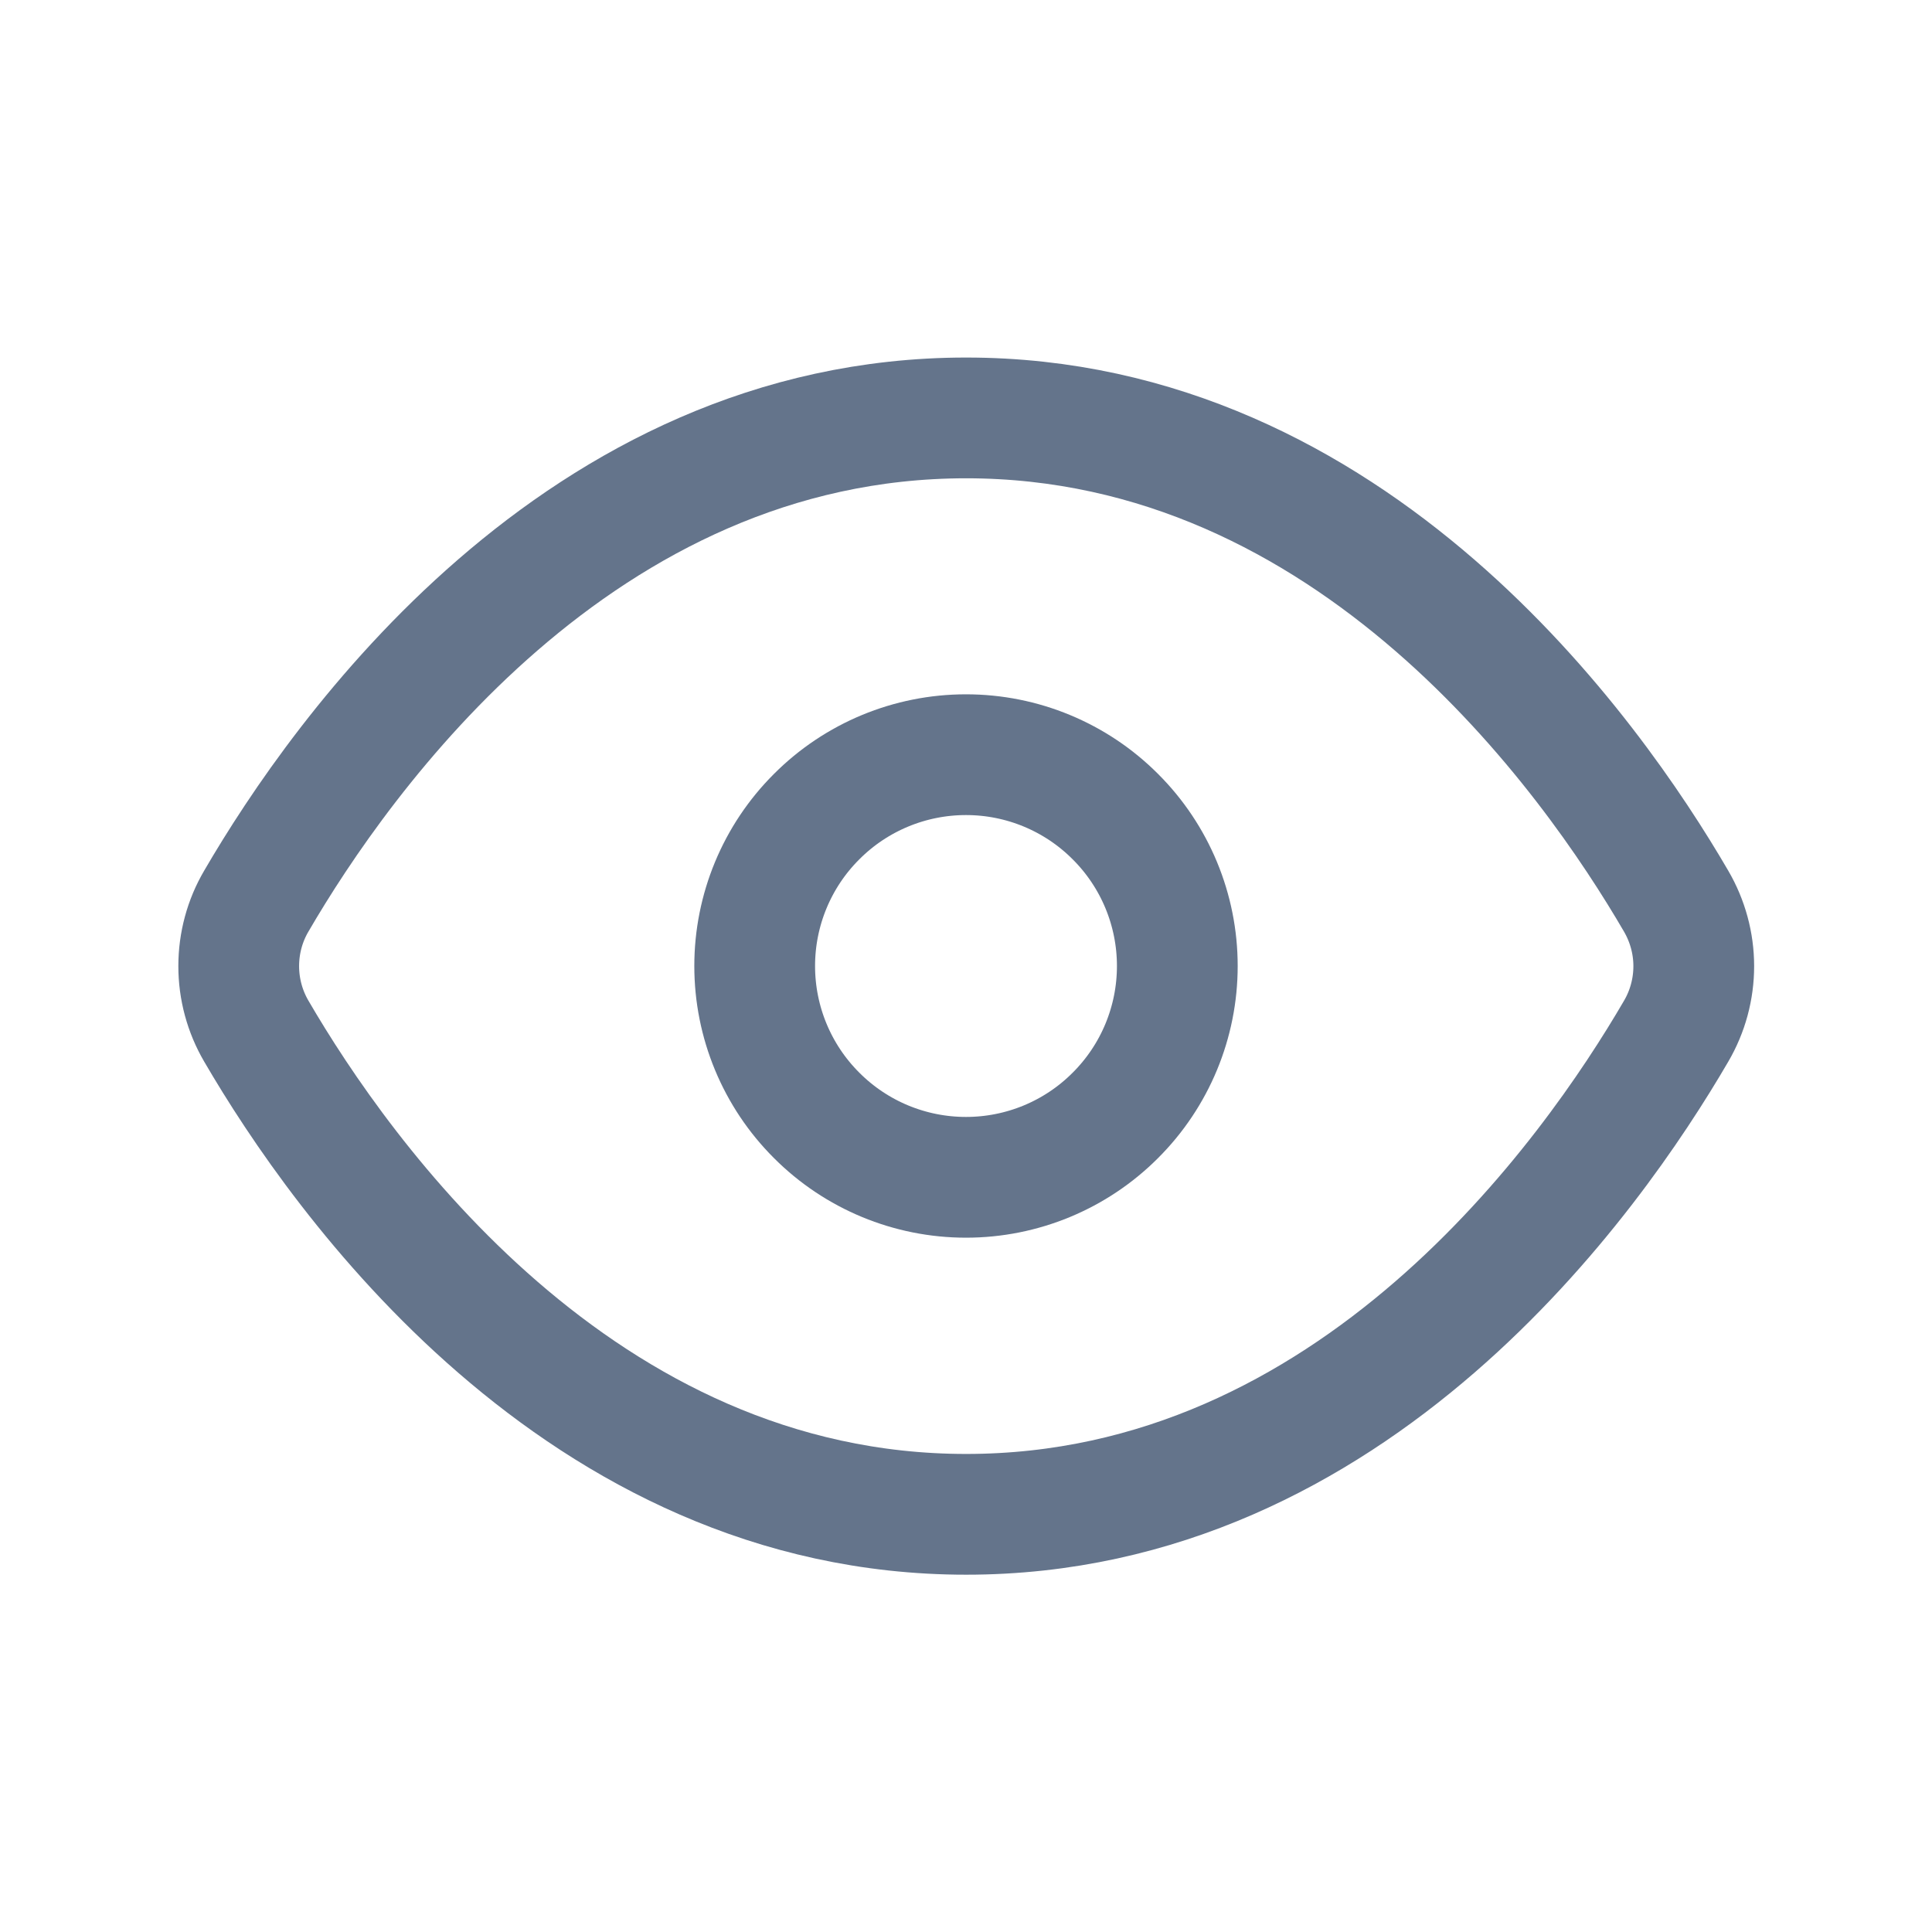
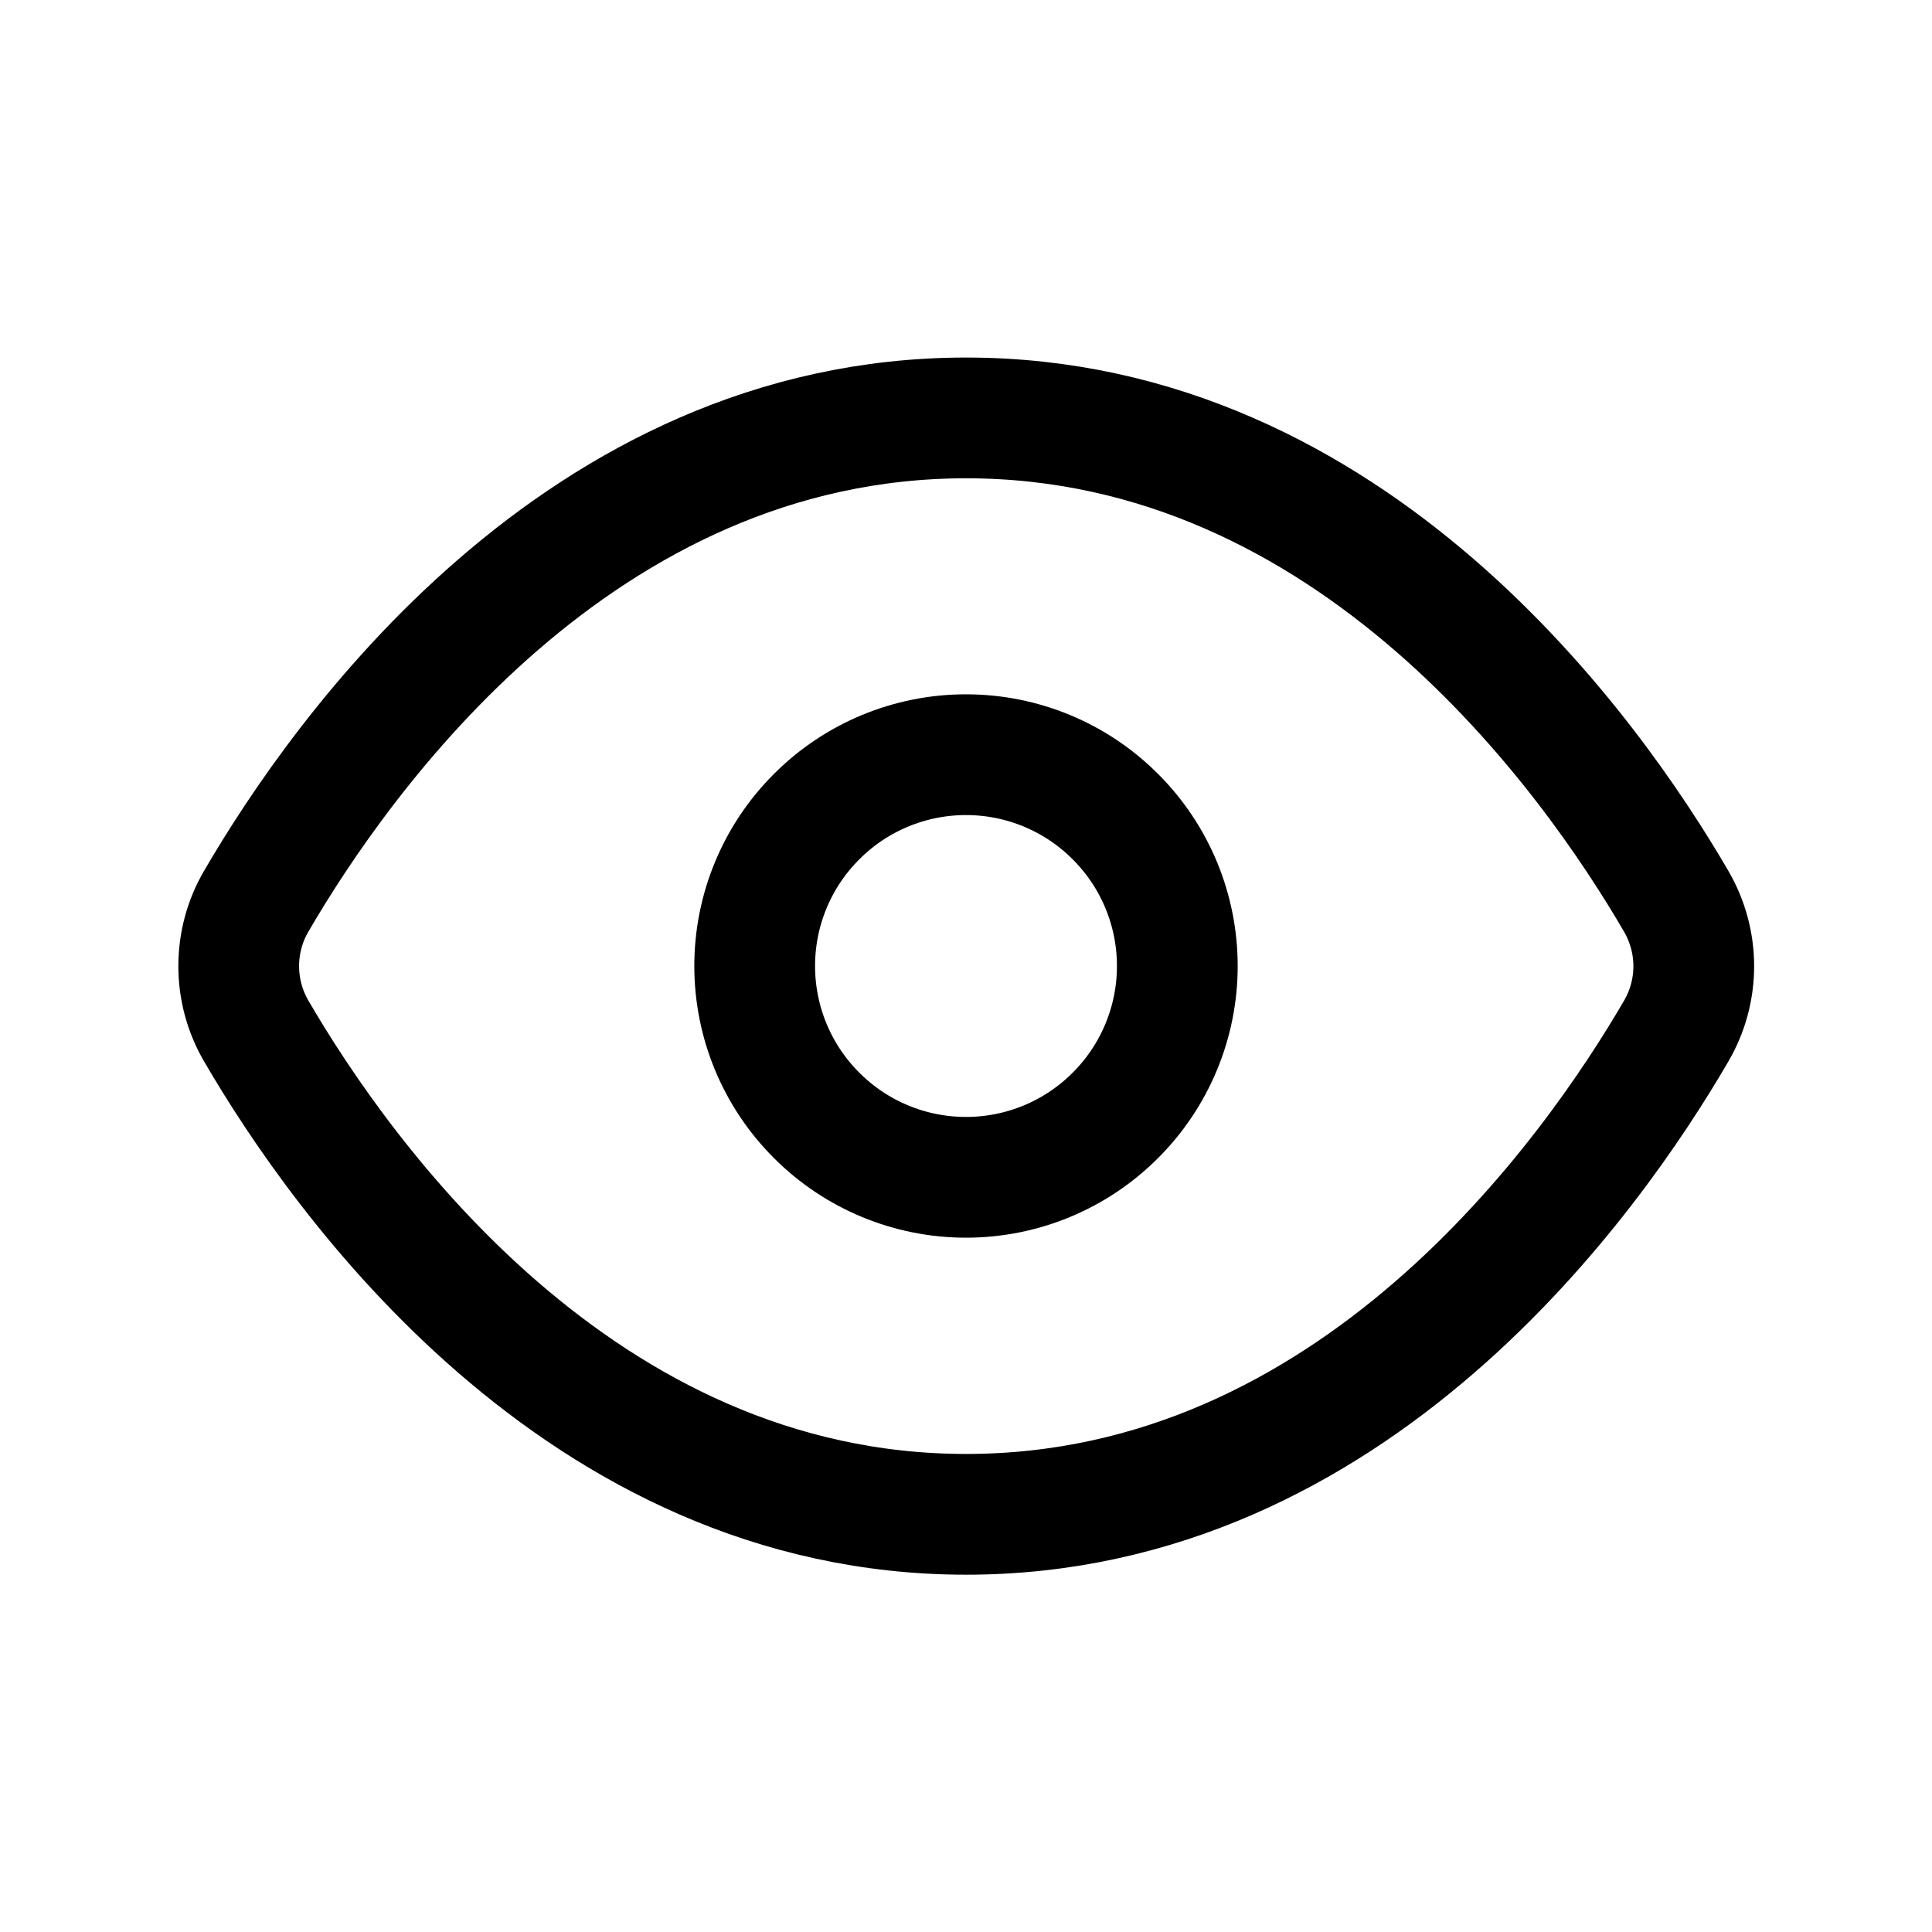
- <svg xmlns="http://www.w3.org/2000/svg" width="16" height="16" viewBox="0 0 16 16" fill="none">
-   <path d="M2.123 8.54C2.823 9.743 4.798 12.541 8.001 12.541C11.21 12.541 13.181 9.742 13.881 8.54C13.977 8.376 14.027 8.19 14.027 8.001C14.027 7.812 13.976 7.626 13.881 7.463C13.181 6.26 11.207 3.461 8.001 3.461C4.795 3.461 2.823 6.259 2.123 7.462C2.027 7.625 1.977 7.811 1.977 8.001C1.977 8.19 2.027 8.376 2.123 8.54Z" stroke="#64748B" stroke-linejoin="round" />
-   <path d="M8 9.75C8.464 9.75 8.909 9.566 9.237 9.237C9.566 8.909 9.75 8.464 9.75 8C9.75 7.536 9.566 7.091 9.237 6.763C8.909 6.434 8.464 6.25 8 6.25C7.536 6.25 7.091 6.434 6.763 6.763C6.434 7.091 6.25 7.536 6.25 8C6.25 8.464 6.434 8.909 6.763 9.237C7.091 9.566 7.536 9.75 8 9.75Z" stroke="#64748B" stroke-linejoin="round" />
+ <svg xmlns="http://www.w3.org/2000/svg" viewBox="0 0 16 16" fill="none">
+   <path d="M2.123 8.54C2.823 9.743 4.798 12.541 8.001 12.541C11.21 12.541 13.181 9.742 13.881 8.54C13.977 8.376 14.027 8.19 14.027 8.001C14.027 7.812 13.976 7.626 13.881 7.463C13.181 6.26 11.207 3.461 8.001 3.461C4.795 3.461 2.823 6.259 2.123 7.462C2.027 7.625 1.977 7.811 1.977 8.001C1.977 8.19 2.027 8.376 2.123 8.54Z" stroke="currentColor" stroke-linejoin="round" />
+   <path d="M8 9.75C8.464 9.75 8.909 9.566 9.237 9.237C9.566 8.909 9.75 8.464 9.75 8C9.75 7.536 9.566 7.091 9.237 6.763C8.909 6.434 8.464 6.25 8 6.25C7.536 6.25 7.091 6.434 6.763 6.763C6.434 7.091 6.25 7.536 6.25 8C6.25 8.464 6.434 8.909 6.763 9.237C7.091 9.566 7.536 9.75 8 9.75Z" stroke="currentColor" stroke-linejoin="round" />
</svg>
